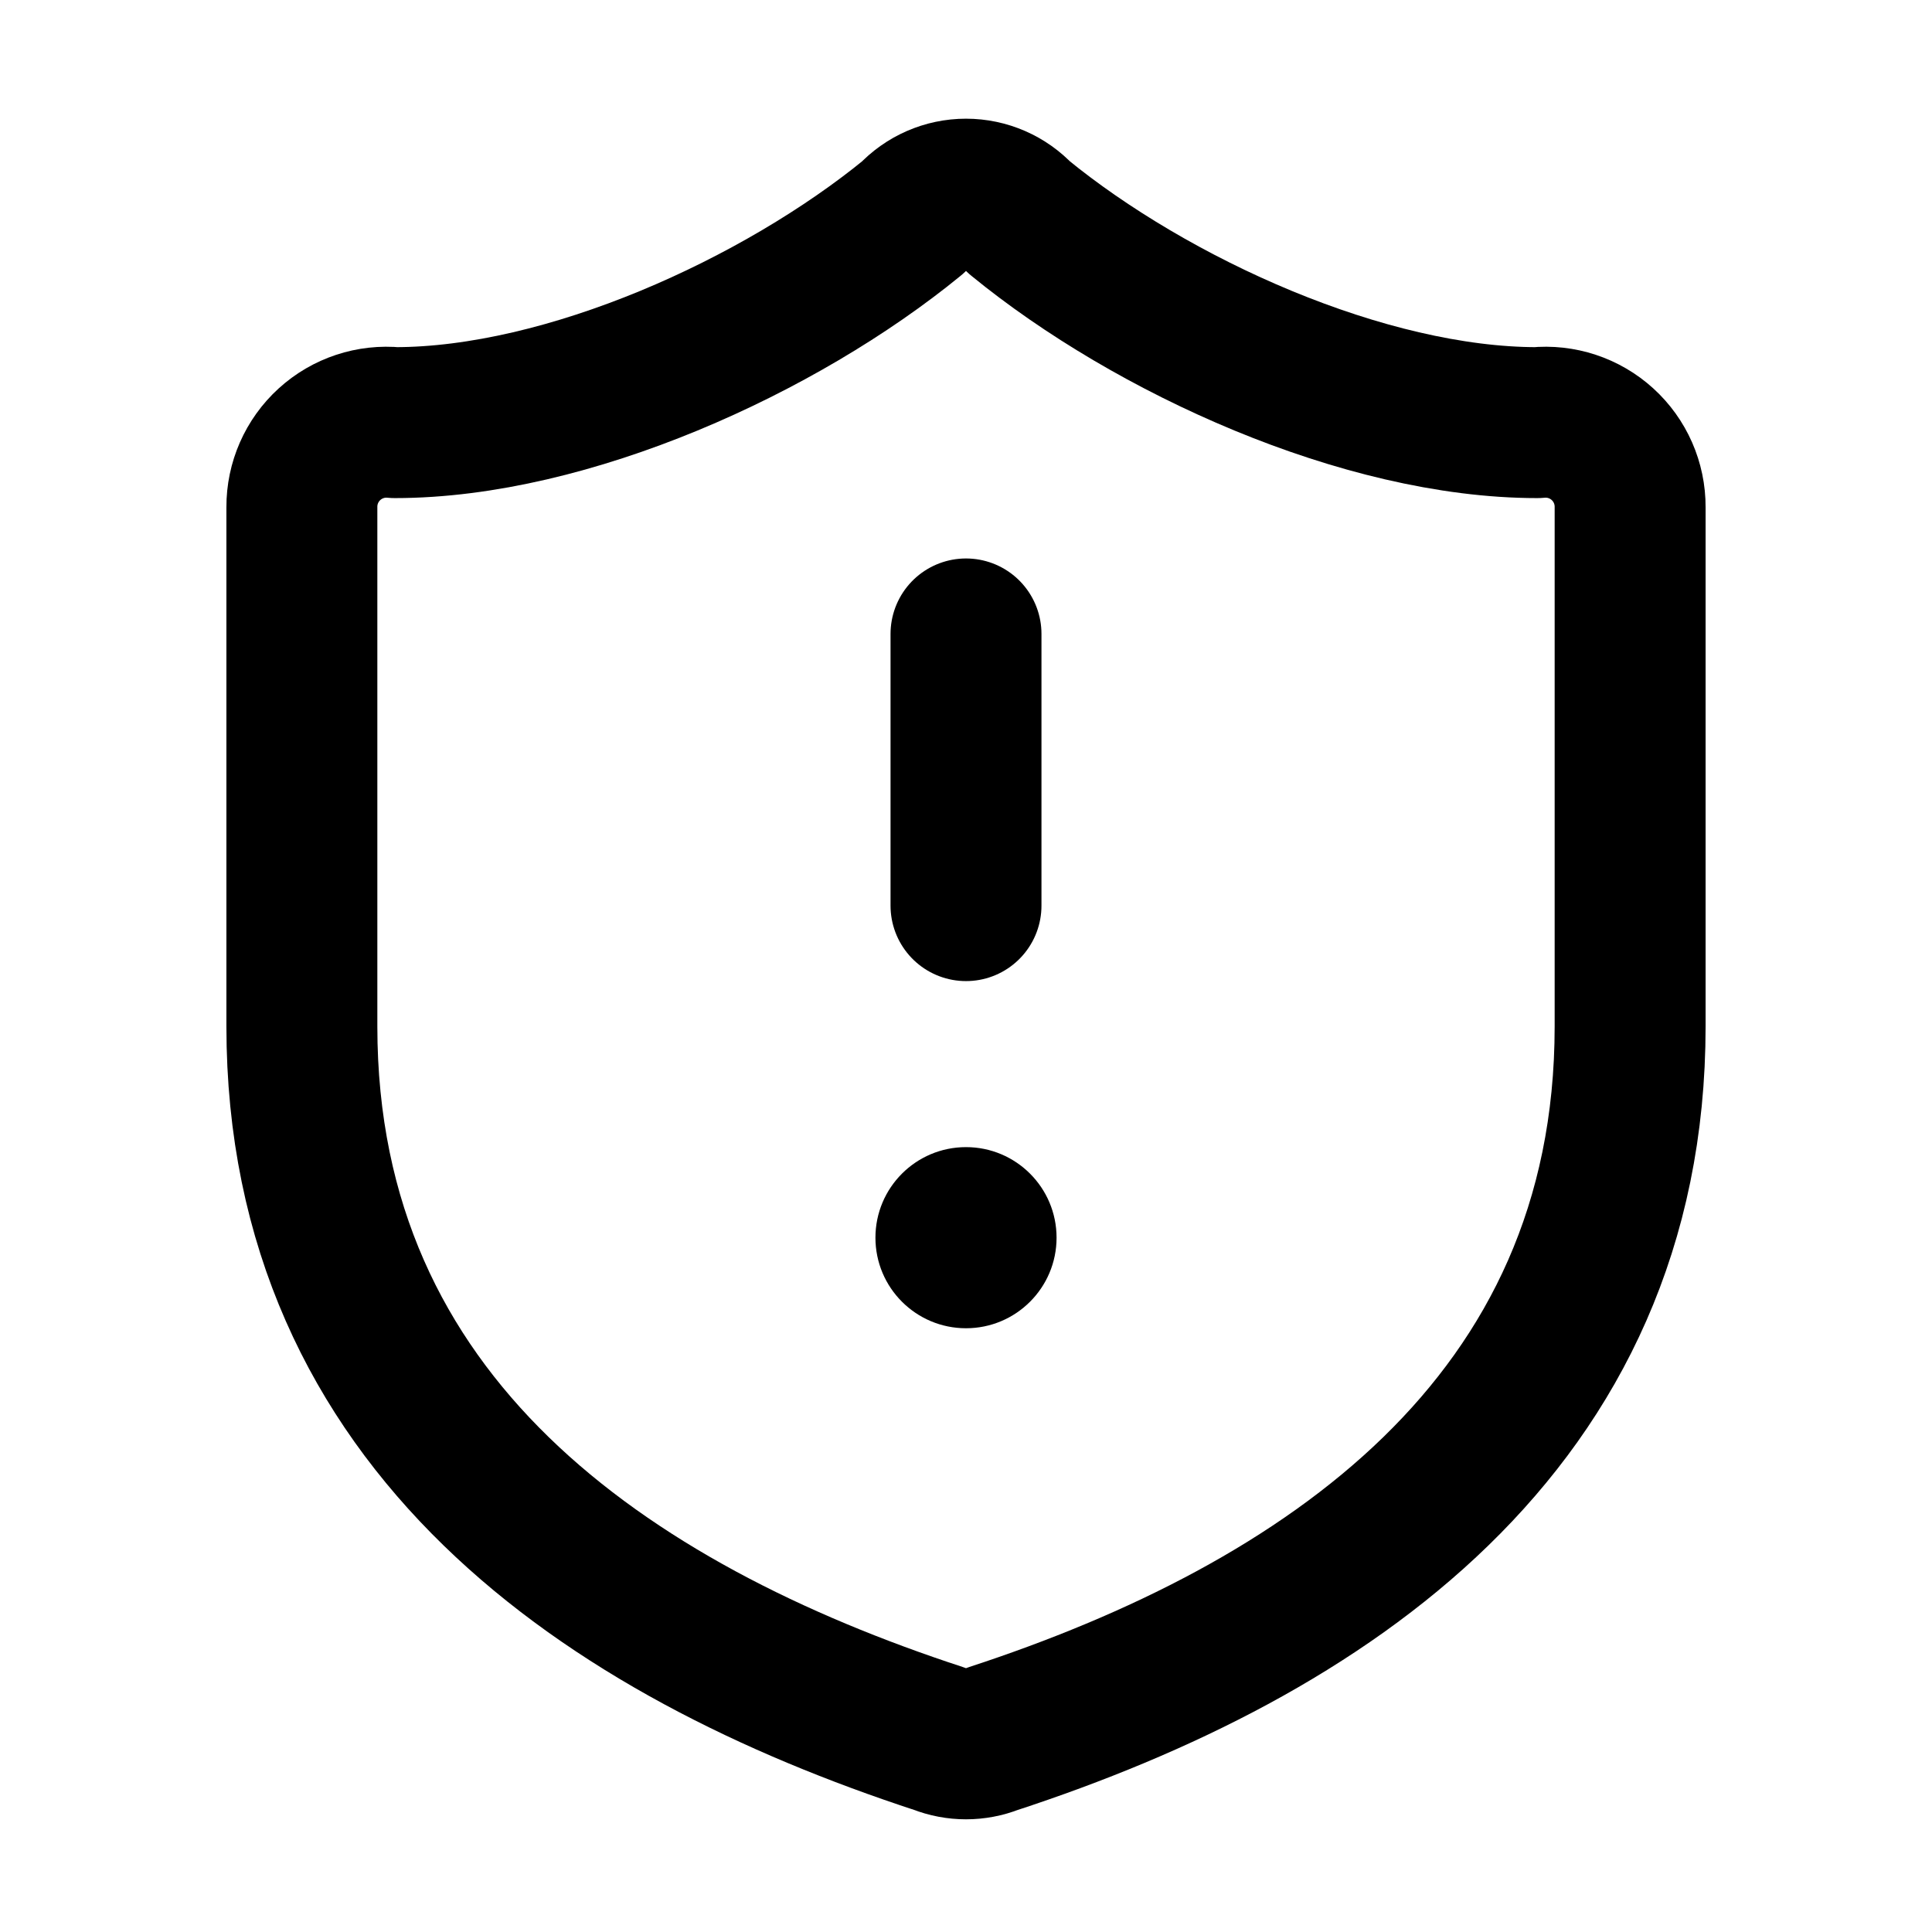
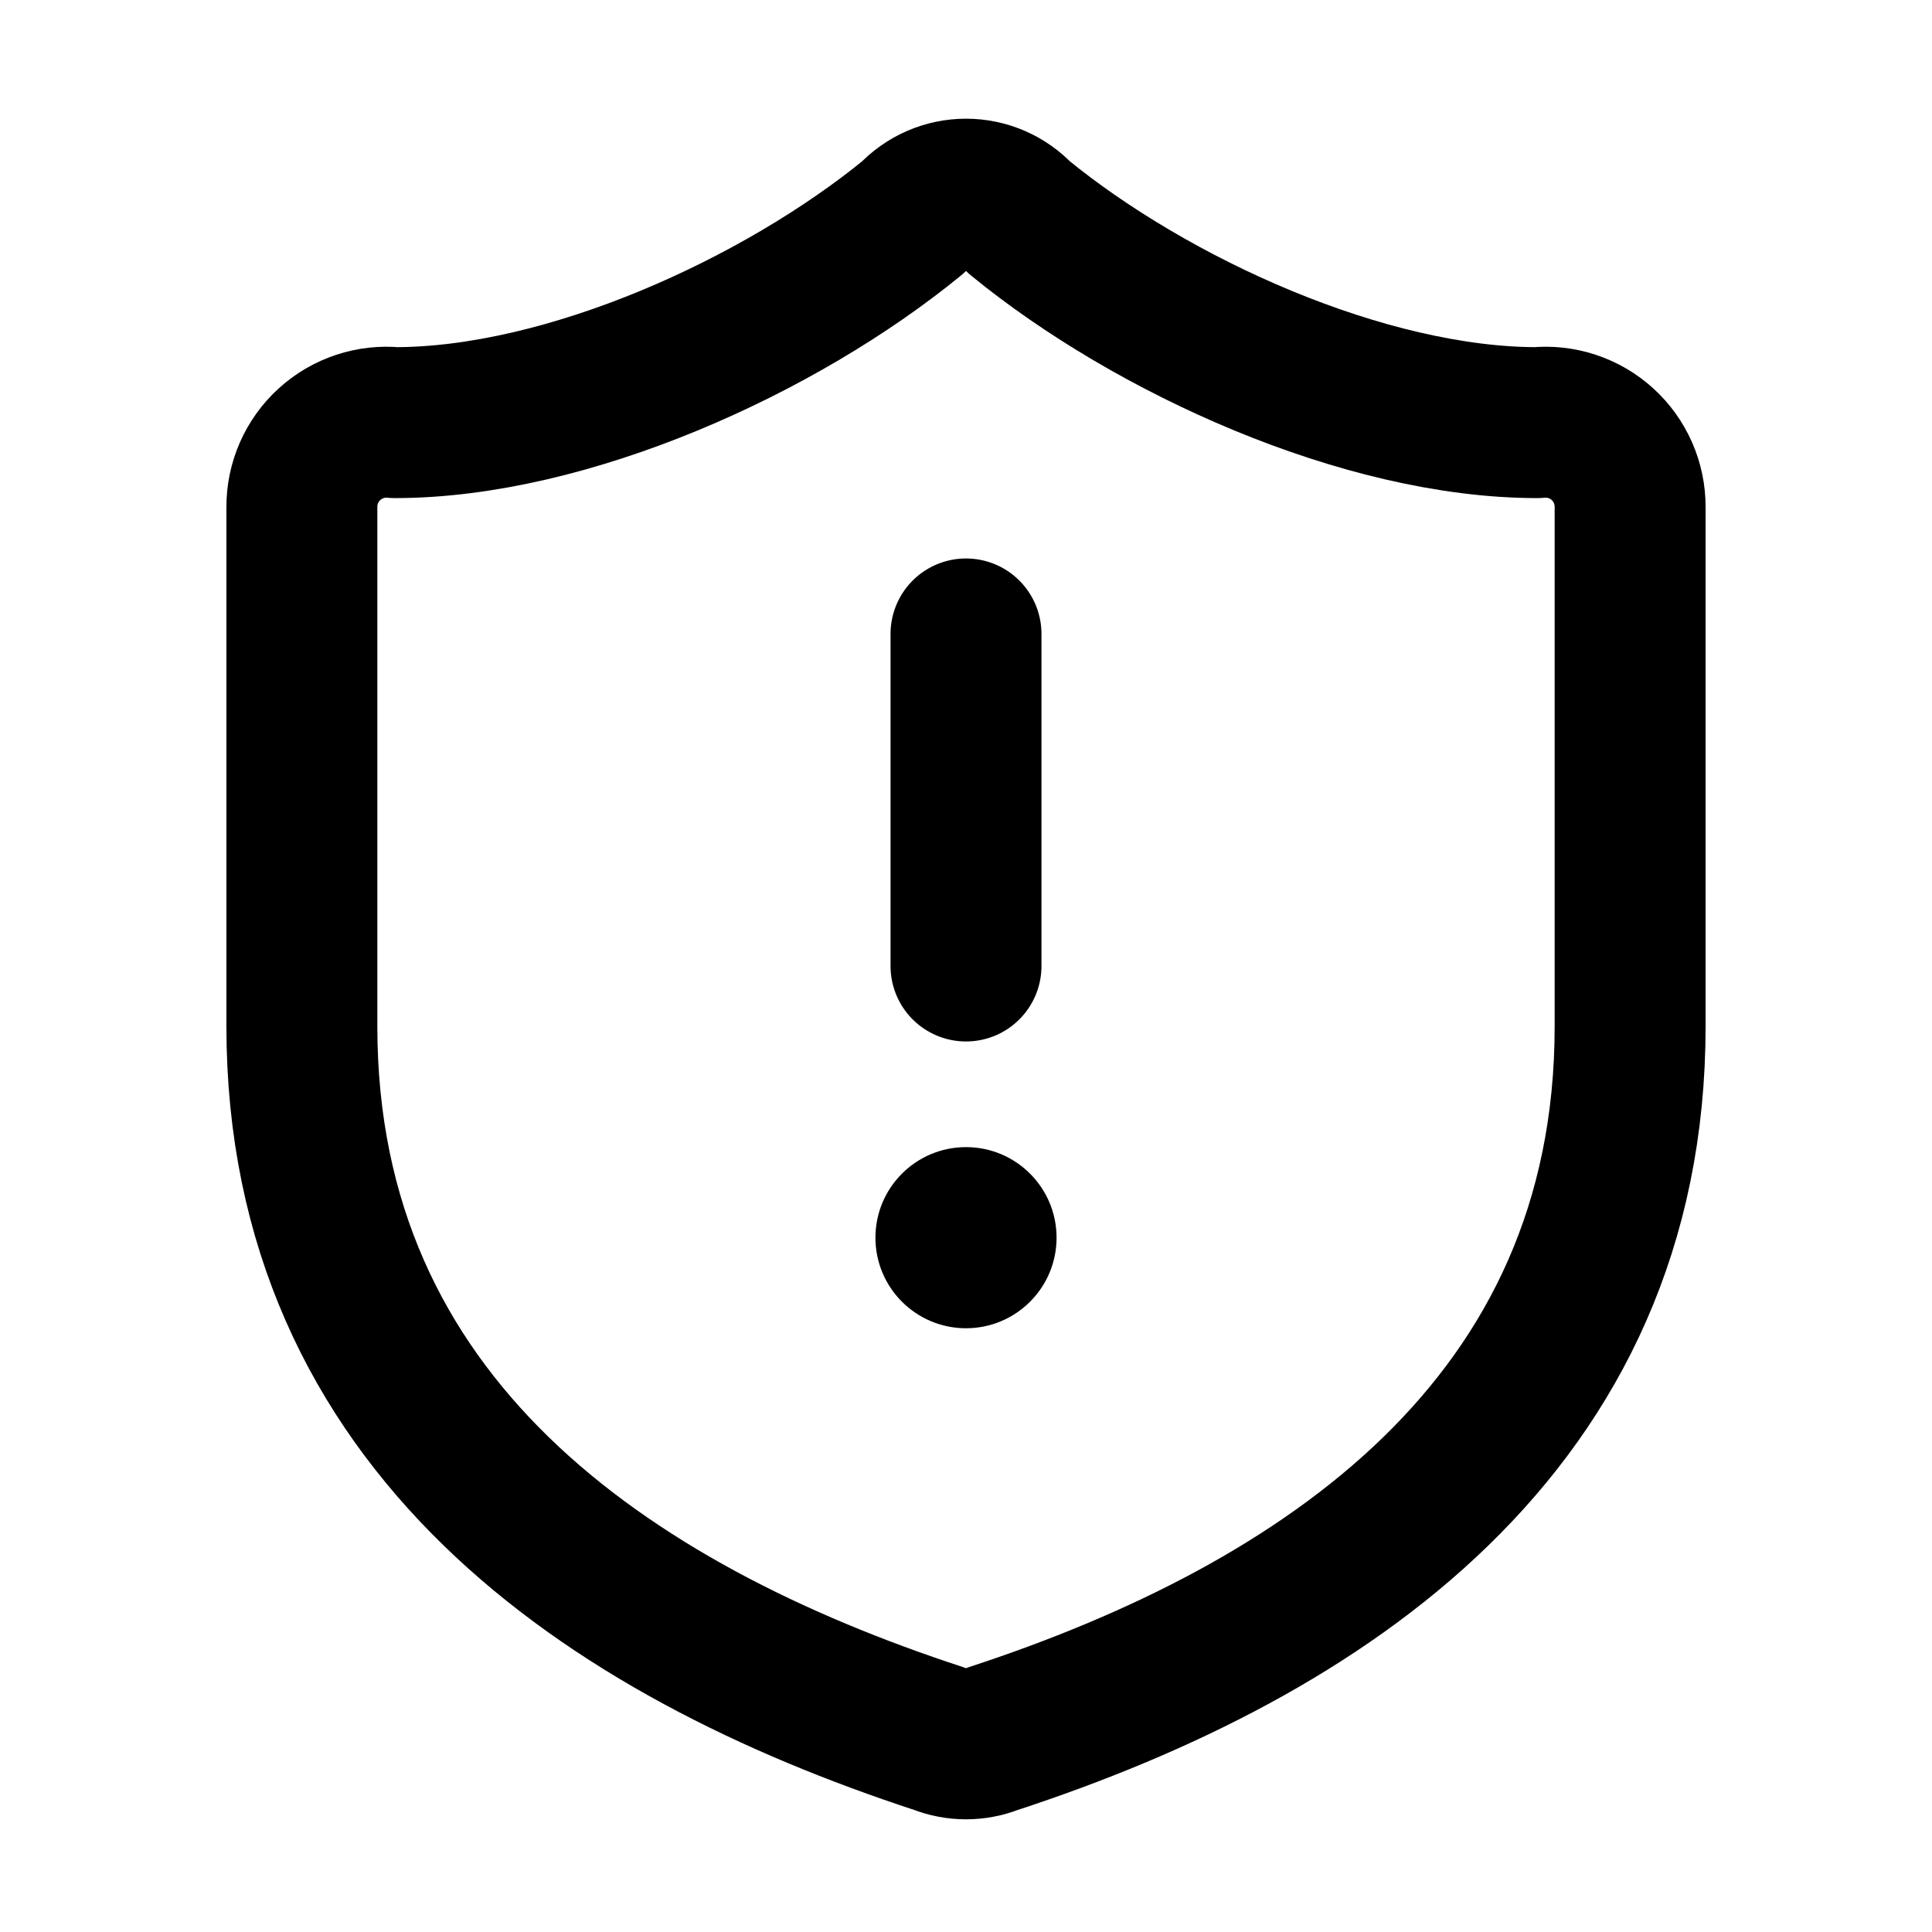
<svg xmlns="http://www.w3.org/2000/svg" data-set="area-pilot" data-keyline="circle" data-angles="free" width="16" height="16" viewBox="0 0 16 16" fill="none">
  <path data-filled="solid" d="M13.5 8.5C13.5 11.8 10.97 13.5 8.22 14.4A0.6 0.6 0 0 1 7.78 14.4C5.03 13.5 2.5 11.8 2.5 8.5V4.2A0.7 0.7 0 0 1 3.27 3.5C4.7 3.5 6.46 2.7 7.56 1.8A0.6 0.6 0 0 1 8.44 1.8C9.54 2.7 11.3 3.5 12.73 3.5A0.7 0.7 0 0 1 13.5 4.2Z" fill="none" stroke="currentColor" stroke-width="1.25" stroke-linecap="round" stroke-linejoin="round" />
-   <path data-filled="knockout" d="M8 5.25V7.5" fill="none" stroke="currentColor" stroke-width="1.25" stroke-linecap="round" stroke-linejoin="round" />
+   <path data-filled="knockout" d="M8 5.25V8" fill="none" stroke="currentColor" stroke-width="1.25" stroke-linecap="round" stroke-linejoin="round" />
  <circle data-filled="hole" cx="8" cy="10.25" r="0.75" fill="currentColor" />
</svg>
